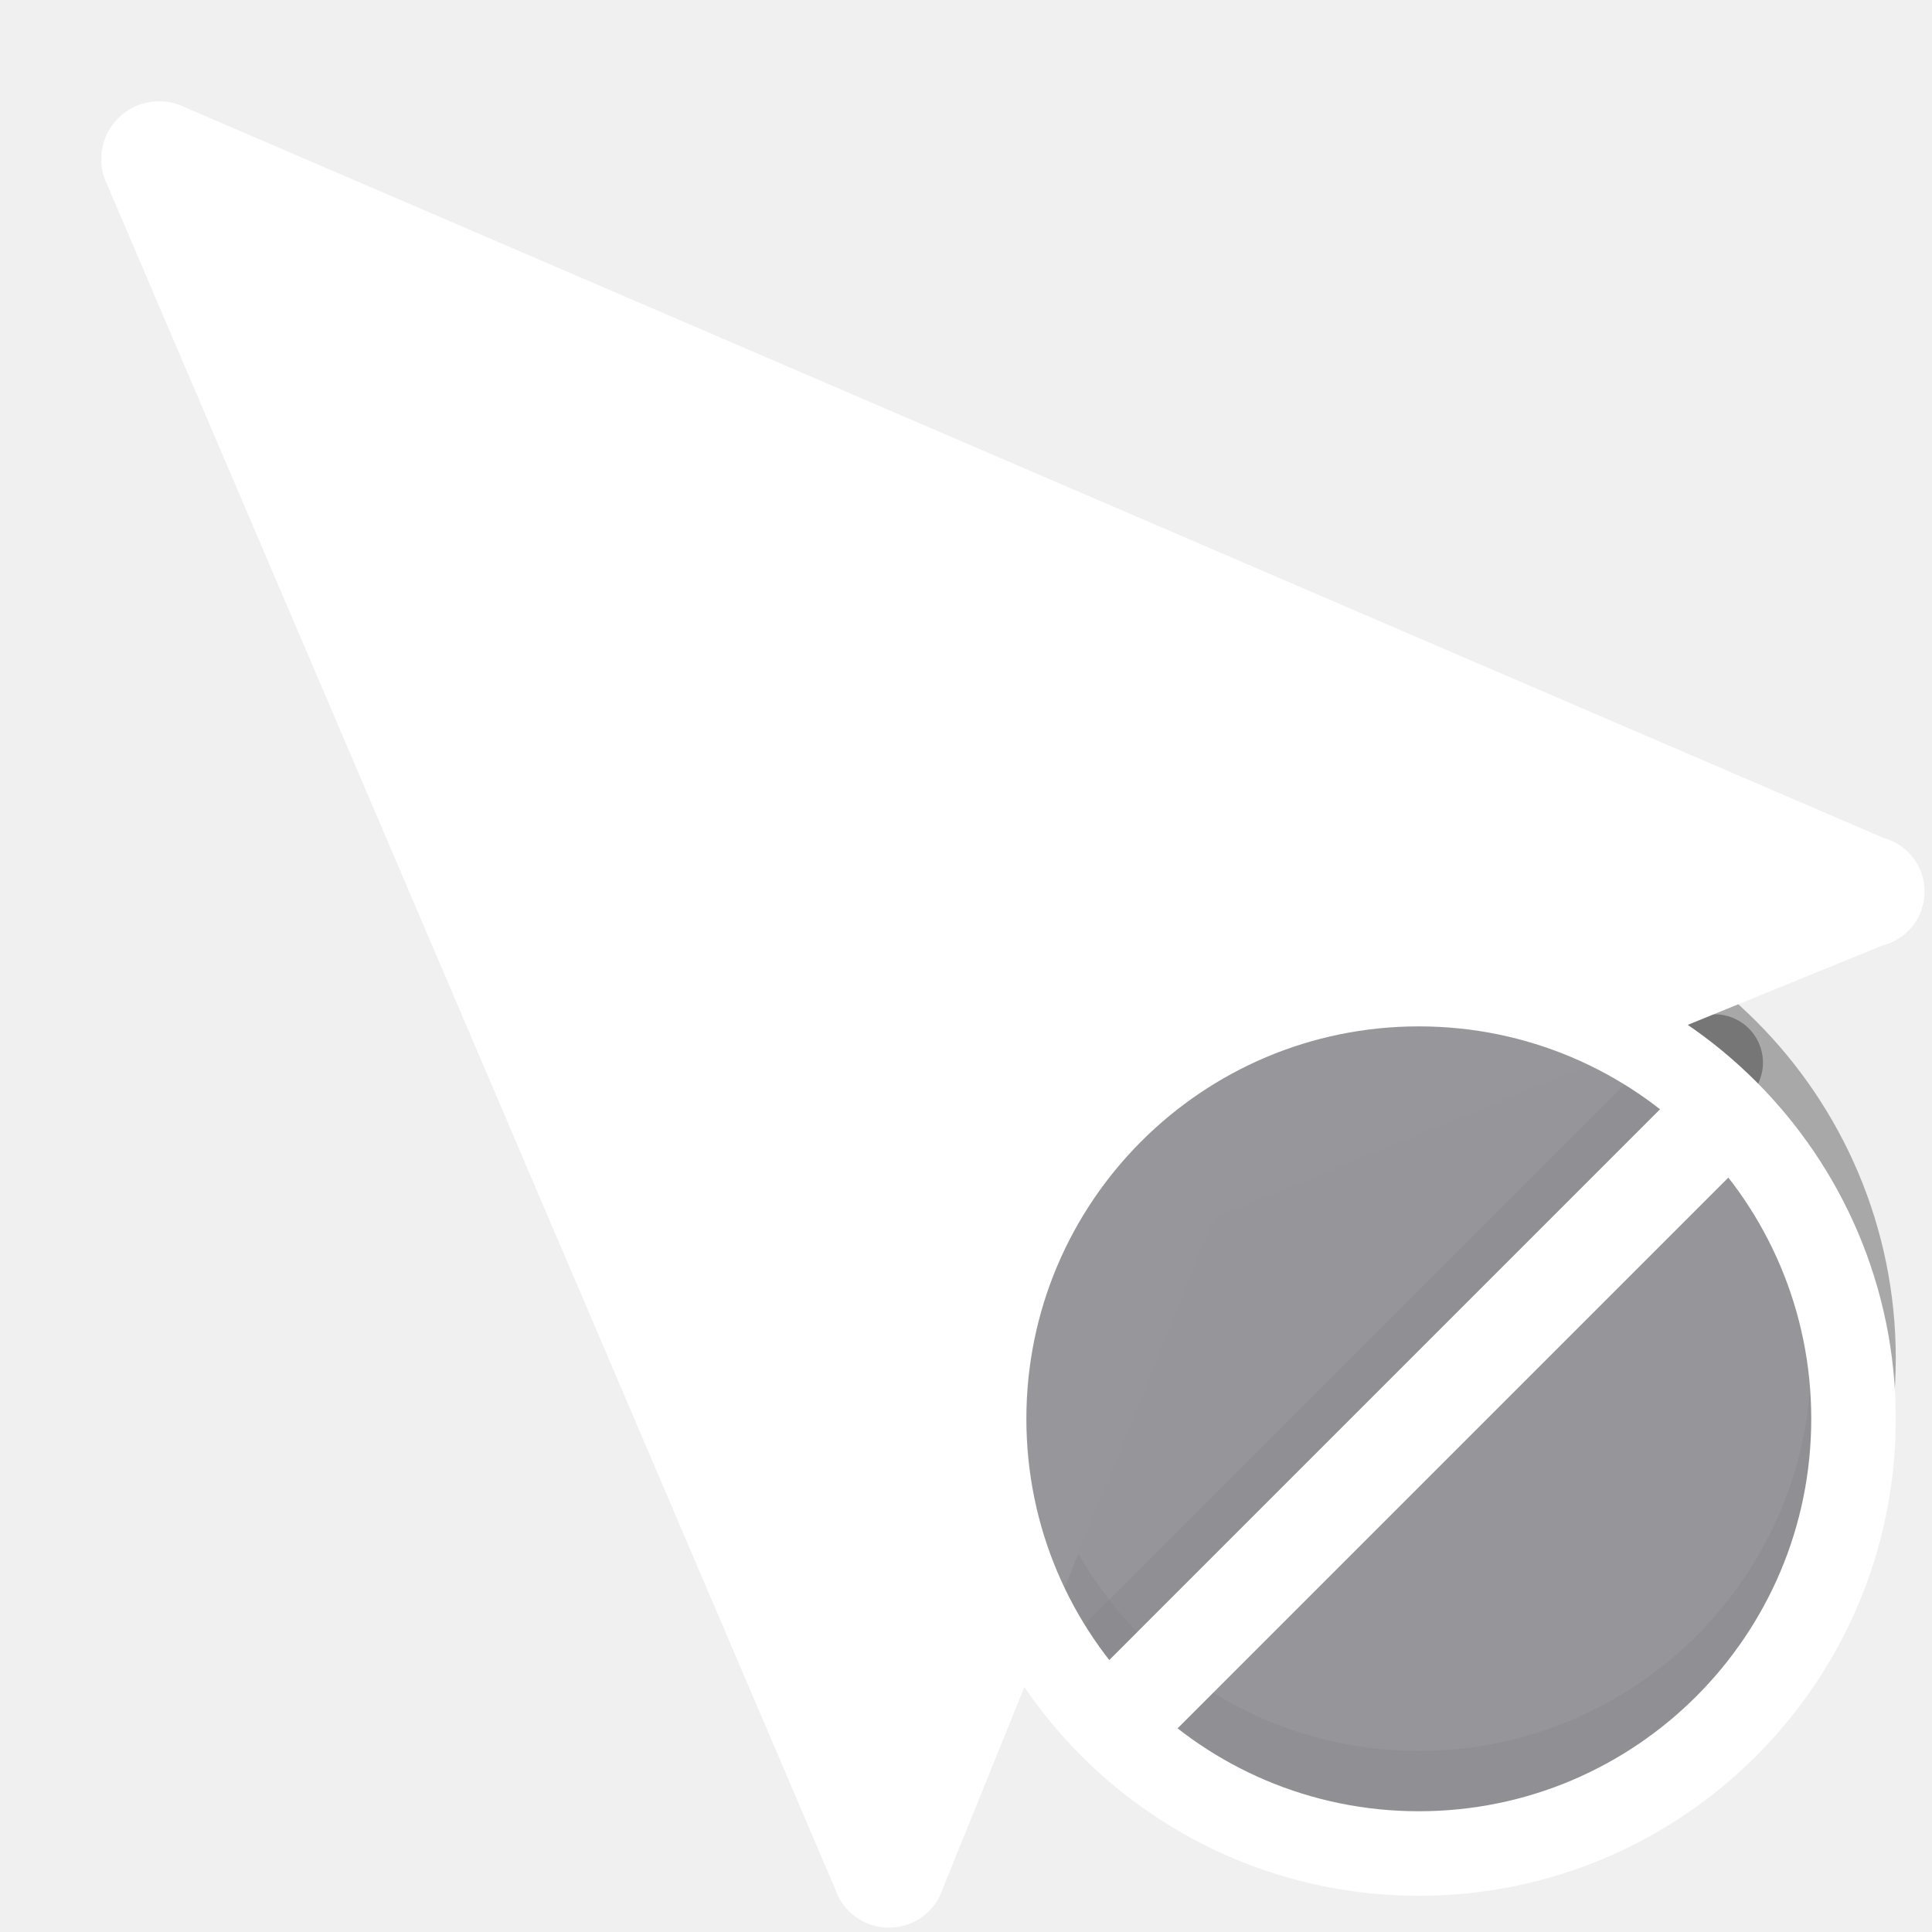
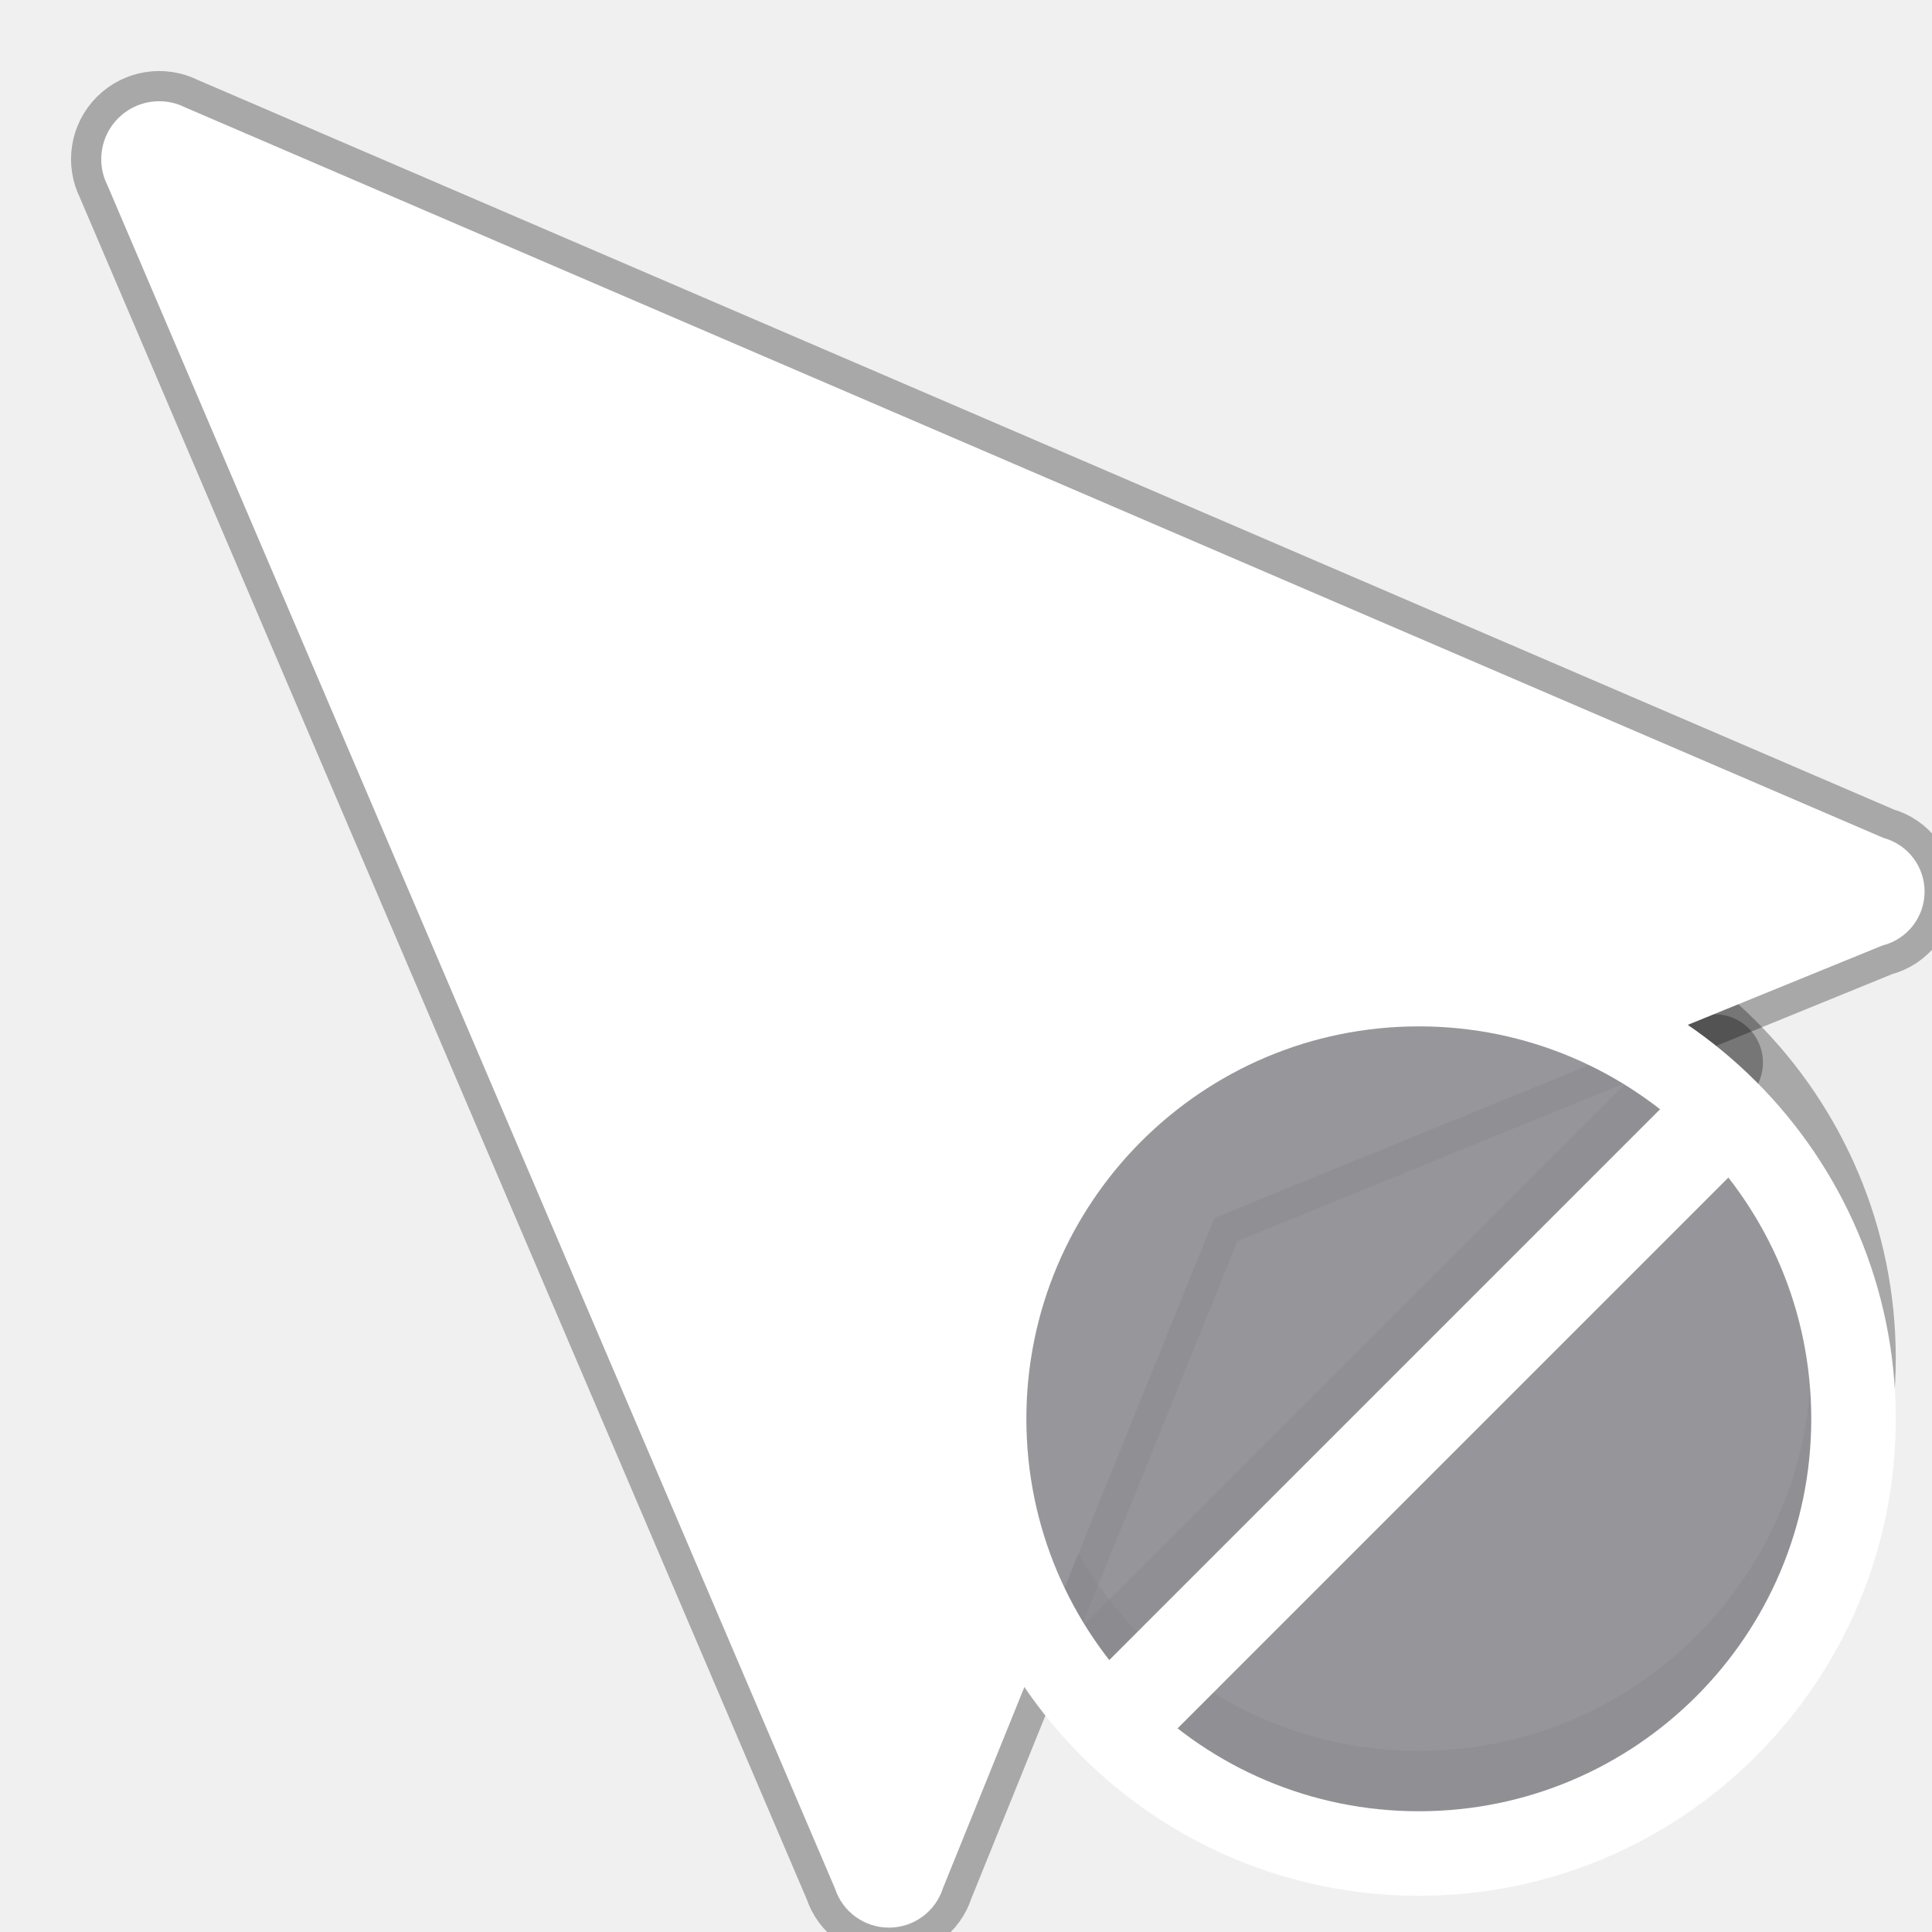
<svg xmlns="http://www.w3.org/2000/svg" width="32" height="32" viewBox="0 0 32 32">
  <g transform="translate(0,-1)" fill="none" stroke="rgba(0,0,0,0.30)" stroke-width="1" stroke-linecap="round" stroke-linejoin="round">
    <path d="M23.5 16.3 A7.2 7.2 0 1 0 23.5 30.7 A7.2 7.2 0 1 0 23.5 16.3 Z" fill="none" stroke="rgba(0,0,0,0.30)" stroke-width="1.4" />
    <path d="M18.6 28.4 L28.4 18.6" fill="none" stroke="rgba(0,0,0,0.30)" stroke-width="1.6" />
  </g>
  <g fill="none" stroke-linecap="round" stroke-linejoin="round">
-     <path d="M3.07 1.78 A0.96 0.96 0 0 0 1.78 3.07 L13.83 31.28 A0.94 0.94 0 0 0 15.62 31.27 L20.13 20.13 A0.12 0.12 0 0 1 20.07 20.19 L31.18 15.66 A0.92 0.92 0 0 0 31.2 13.88 Z" fill="#ffffff" />
+     <path d="M3.07 1.78 A0.96 0.96 0 0 0 1.78 3.07 L13.83 31.28 A0.94 0.94 0 0 0 15.62 31.27 L20.13 20.13 A0.12 0.12 0 0 1 20.07 20.19 L31.18 15.66 A0.92 0.92 0 0 0 31.2 13.88 Z" fill="#ffffff" stroke="rgba(0,0,0,0.3)" stroke-width="1" paint-order="stroke fill" />
    <path d="M23.5 16.3 A7.2 7.2 0 1 0 23.5 30.7 A7.2 7.2 0 1 0 23.5 16.3 Z" fill="rgba(142,142,147,0.92)" stroke="#ffffff" stroke-width="1.4" />
    <path d="M18.6 28.4 L28.4 18.6" fill="none" stroke="#ffffff" stroke-width="1.6" />
  </g>
</svg>
